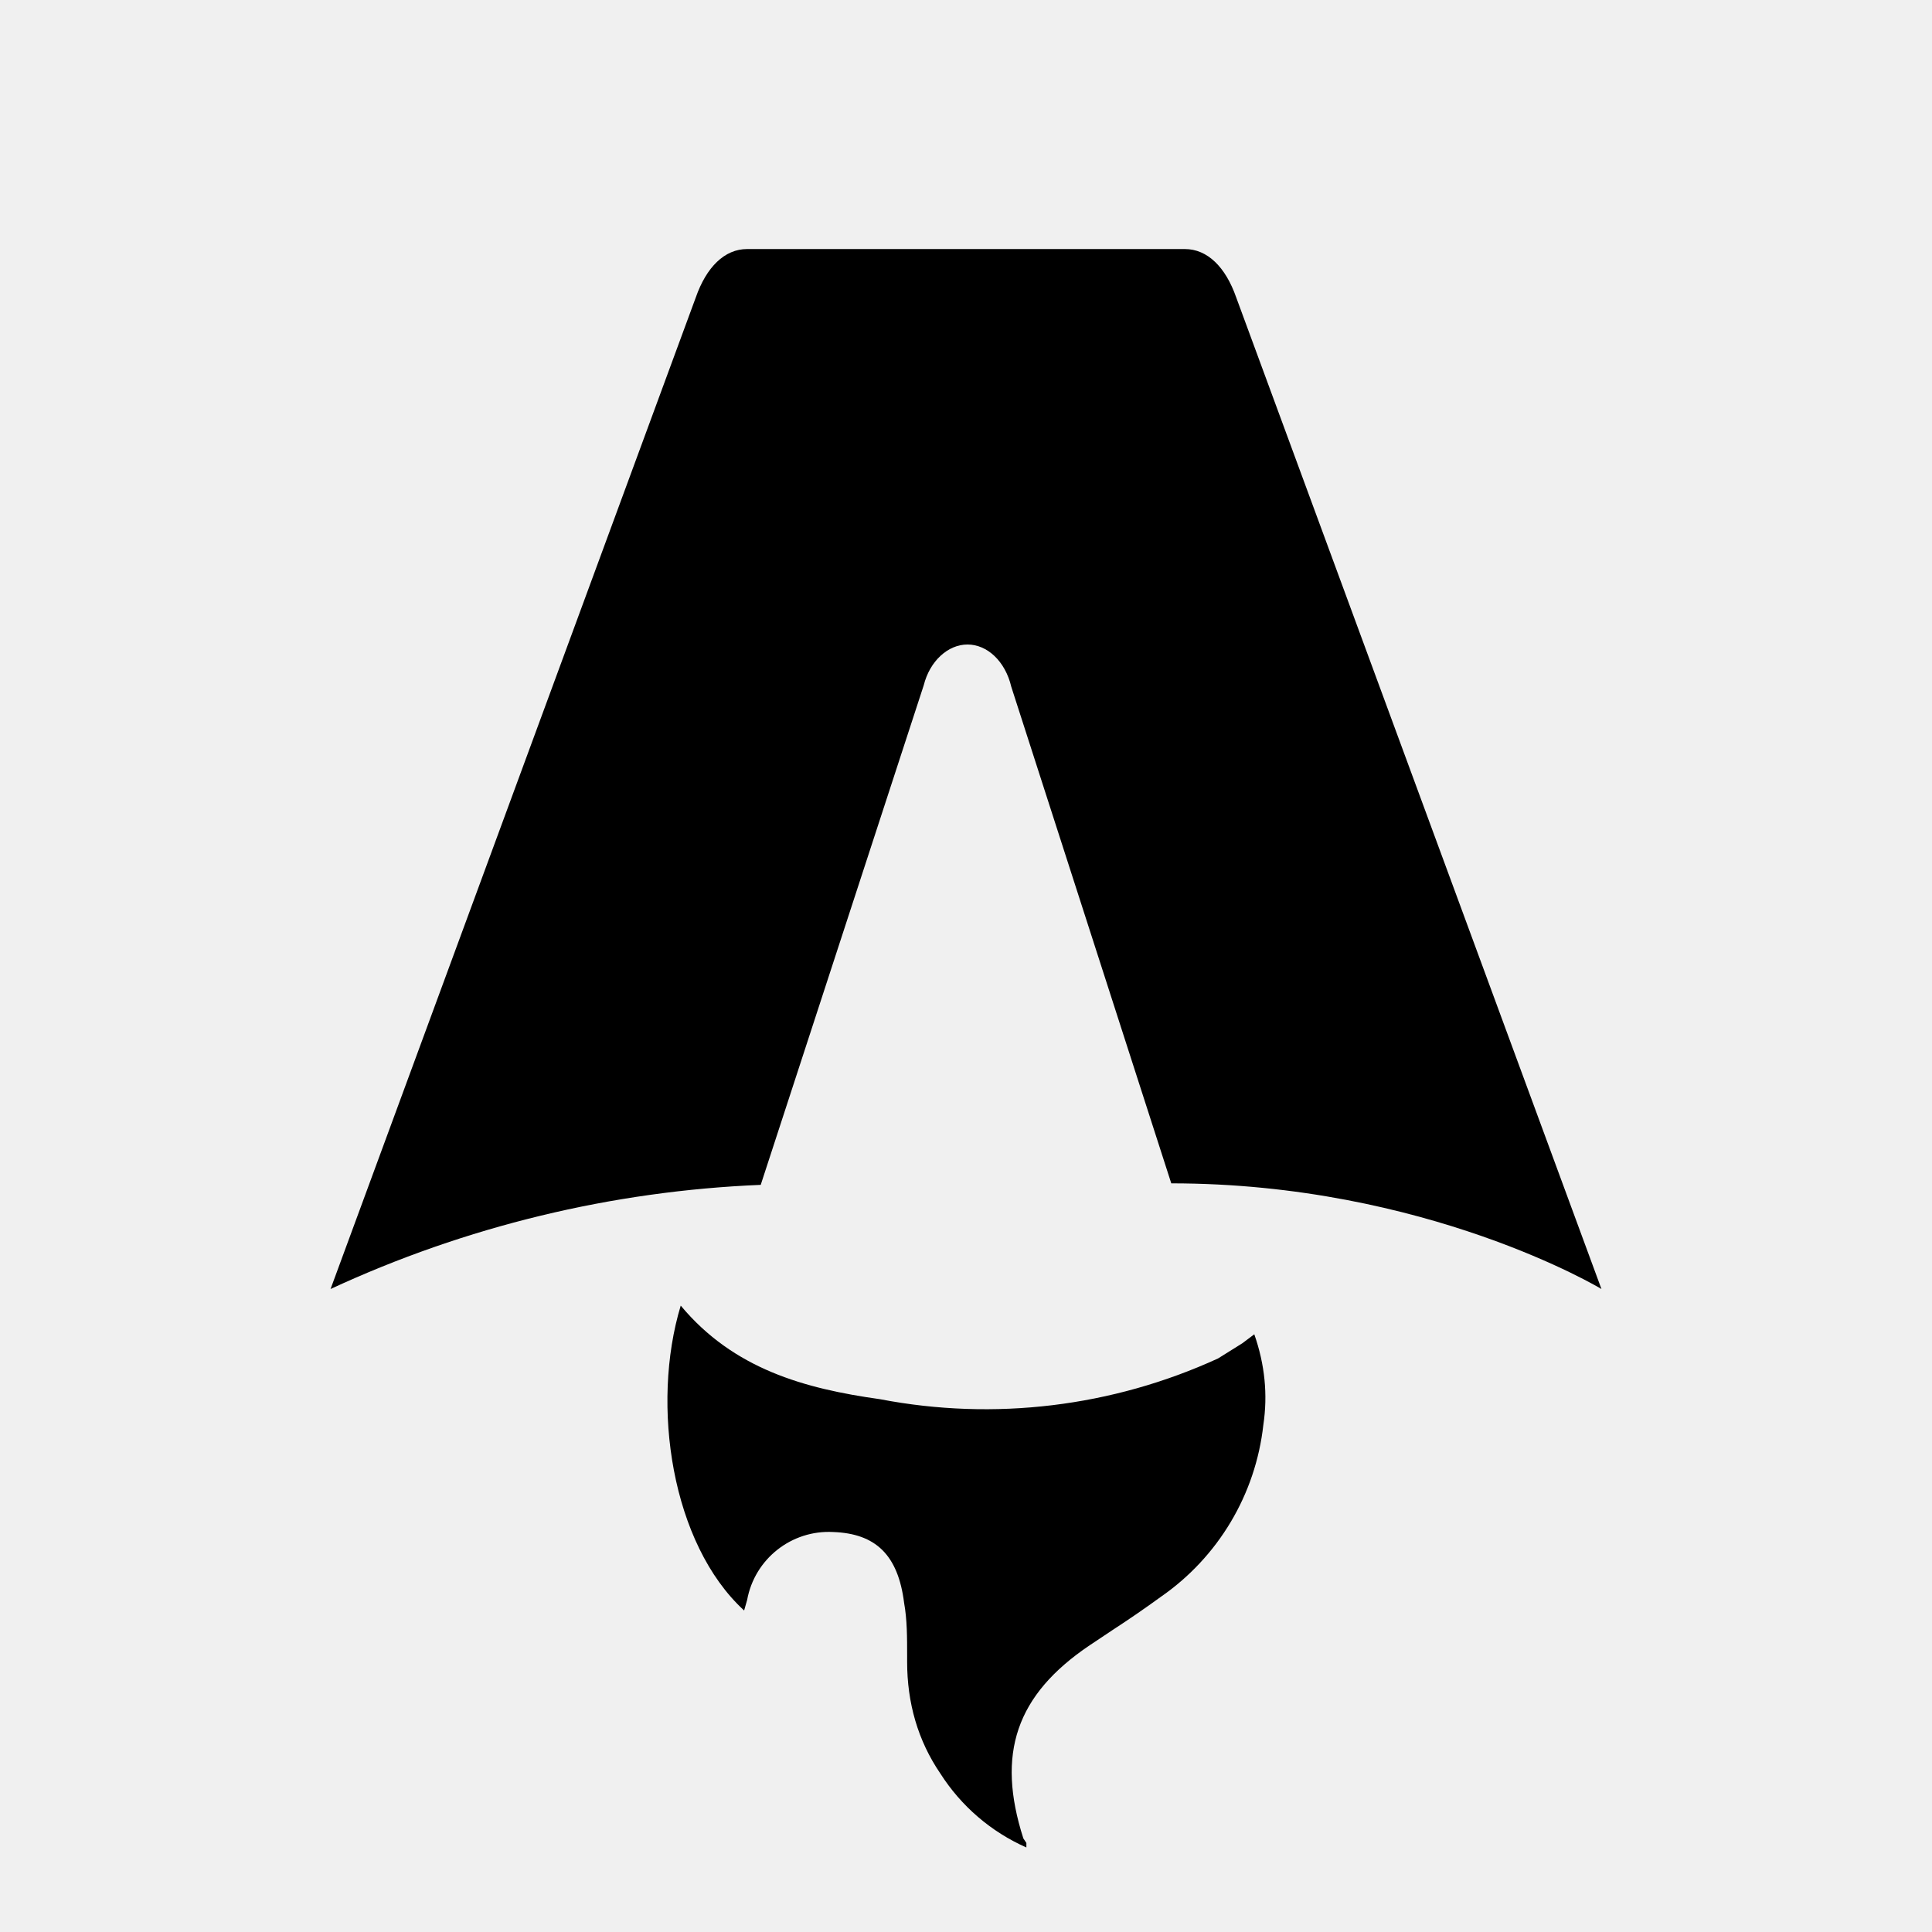
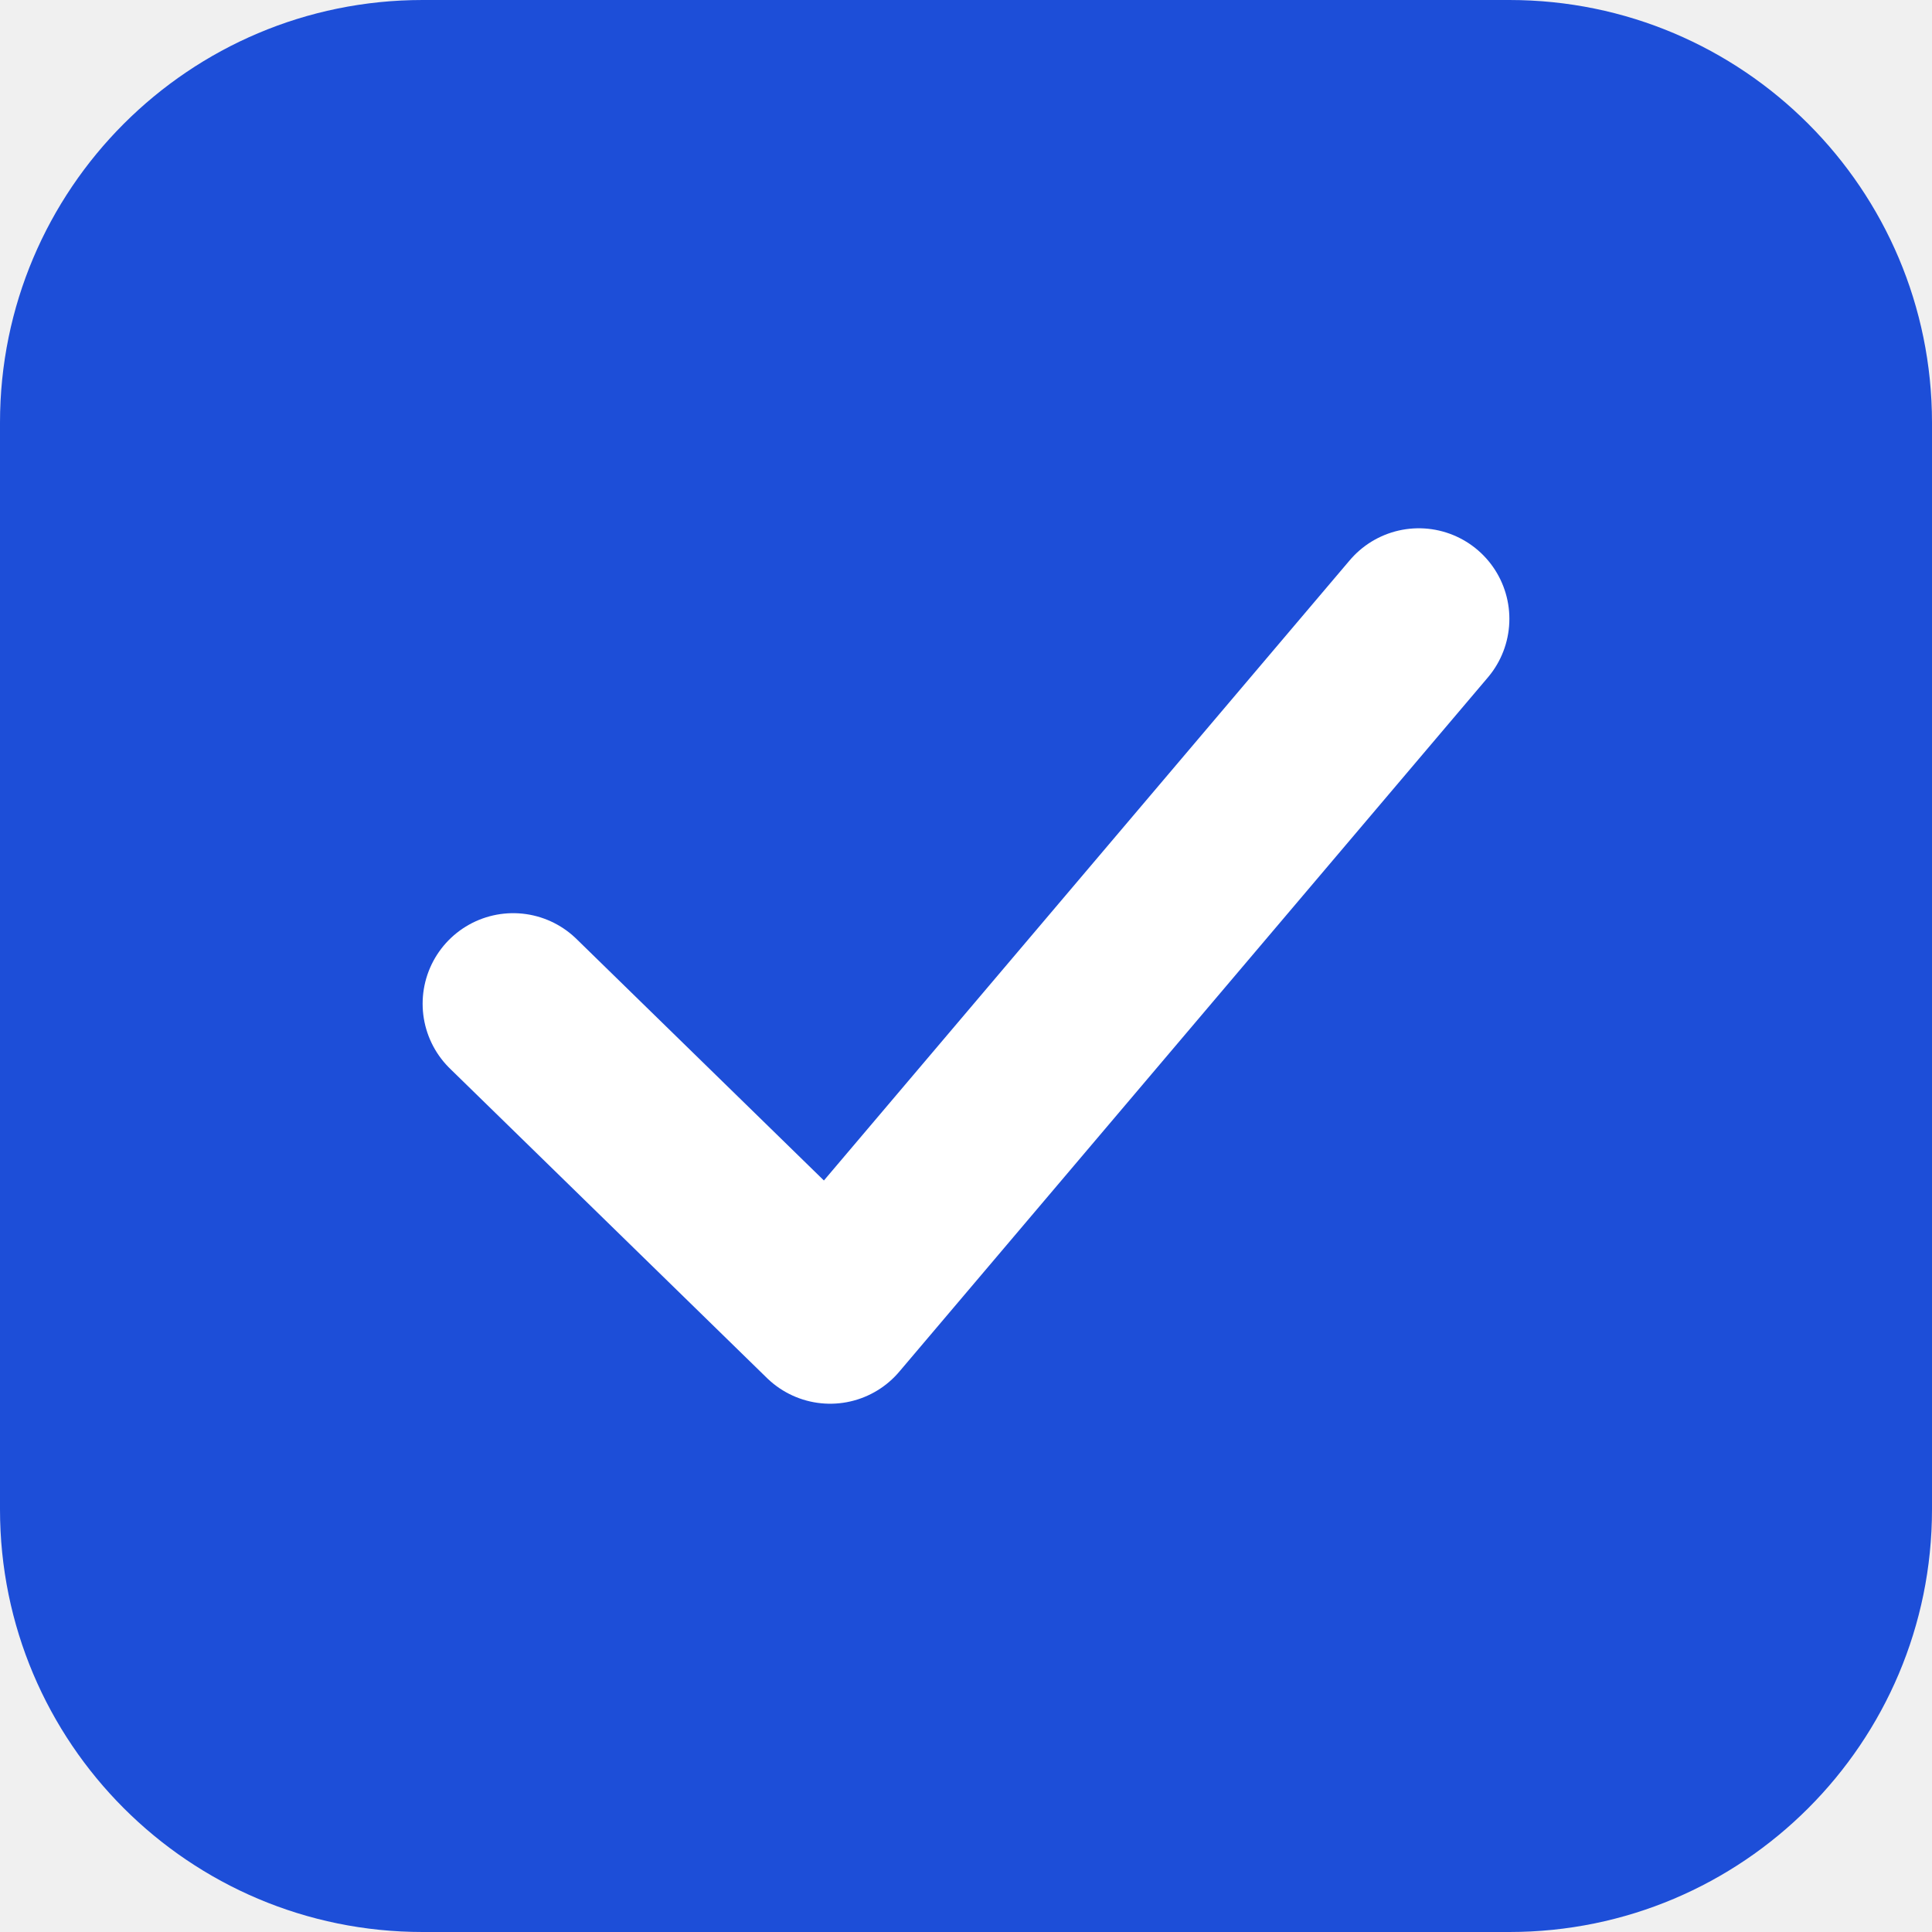
- <svg xmlns="http://www.w3.org/2000/svg" fill="none" viewBox="0 0 128 128">
-   <path d="M50.4 78.5a75.1 75.1 0 0 0-28.5 6.9l24.2-65.7c.7-2 1.9-3.2 3.4-3.2h29c1.5 0 2.7 1.2 3.4 3.2l24.2 65.7s-11.6-7-28.5-7L67 45.5c-.4-1.7-1.6-2.8-2.9-2.8-1.3 0-2.5 1.1-2.9 2.7L50.4 78.5Zm-1.1 28.2Zm-4.2-20.2c-2 6.6-.6 15.8 4.2 20.2a17.5 17.5 0 0 1 .2-.7 5.5 5.5 0 0 1 5.7-4.5c2.8.1 4.3 1.5 4.7 4.7.2 1.1.2 2.3.2 3.5v.4c0 2.7.7 5.2 2.2 7.4a13 13 0 0 0 5.7 4.9v-.3l-.2-.3c-1.8-5.6-.5-9.5 4.4-12.8l1.5-1a73 73 0 0 0 3.2-2.2 16 16 0 0 0 6.8-11.4c.3-2 .1-4-.6-6l-.8.6-1.6 1a37 37 0 0 1-22.4 2.7c-5-.7-9.7-2-13.2-6.2Z" />
-   <style>
-         path { fill: #000; }
-         @media (prefers-color-scheme: dark) {
-             path { fill: #FFF; }
-         }
-     </style>
+ <svg xmlns="http://www.w3.org/2000/svg" viewBox="0 0 128 128" role="img" aria-label="Clairfisc">
+   <rect width="128" height="128" rx="28" fill="#1d4ed8" />
+   <path d="M34 66.5 55 87l39-46" fill="none" stroke="#fff" stroke-width="12" stroke-linecap="round" stroke-linejoin="round" />
</svg>
